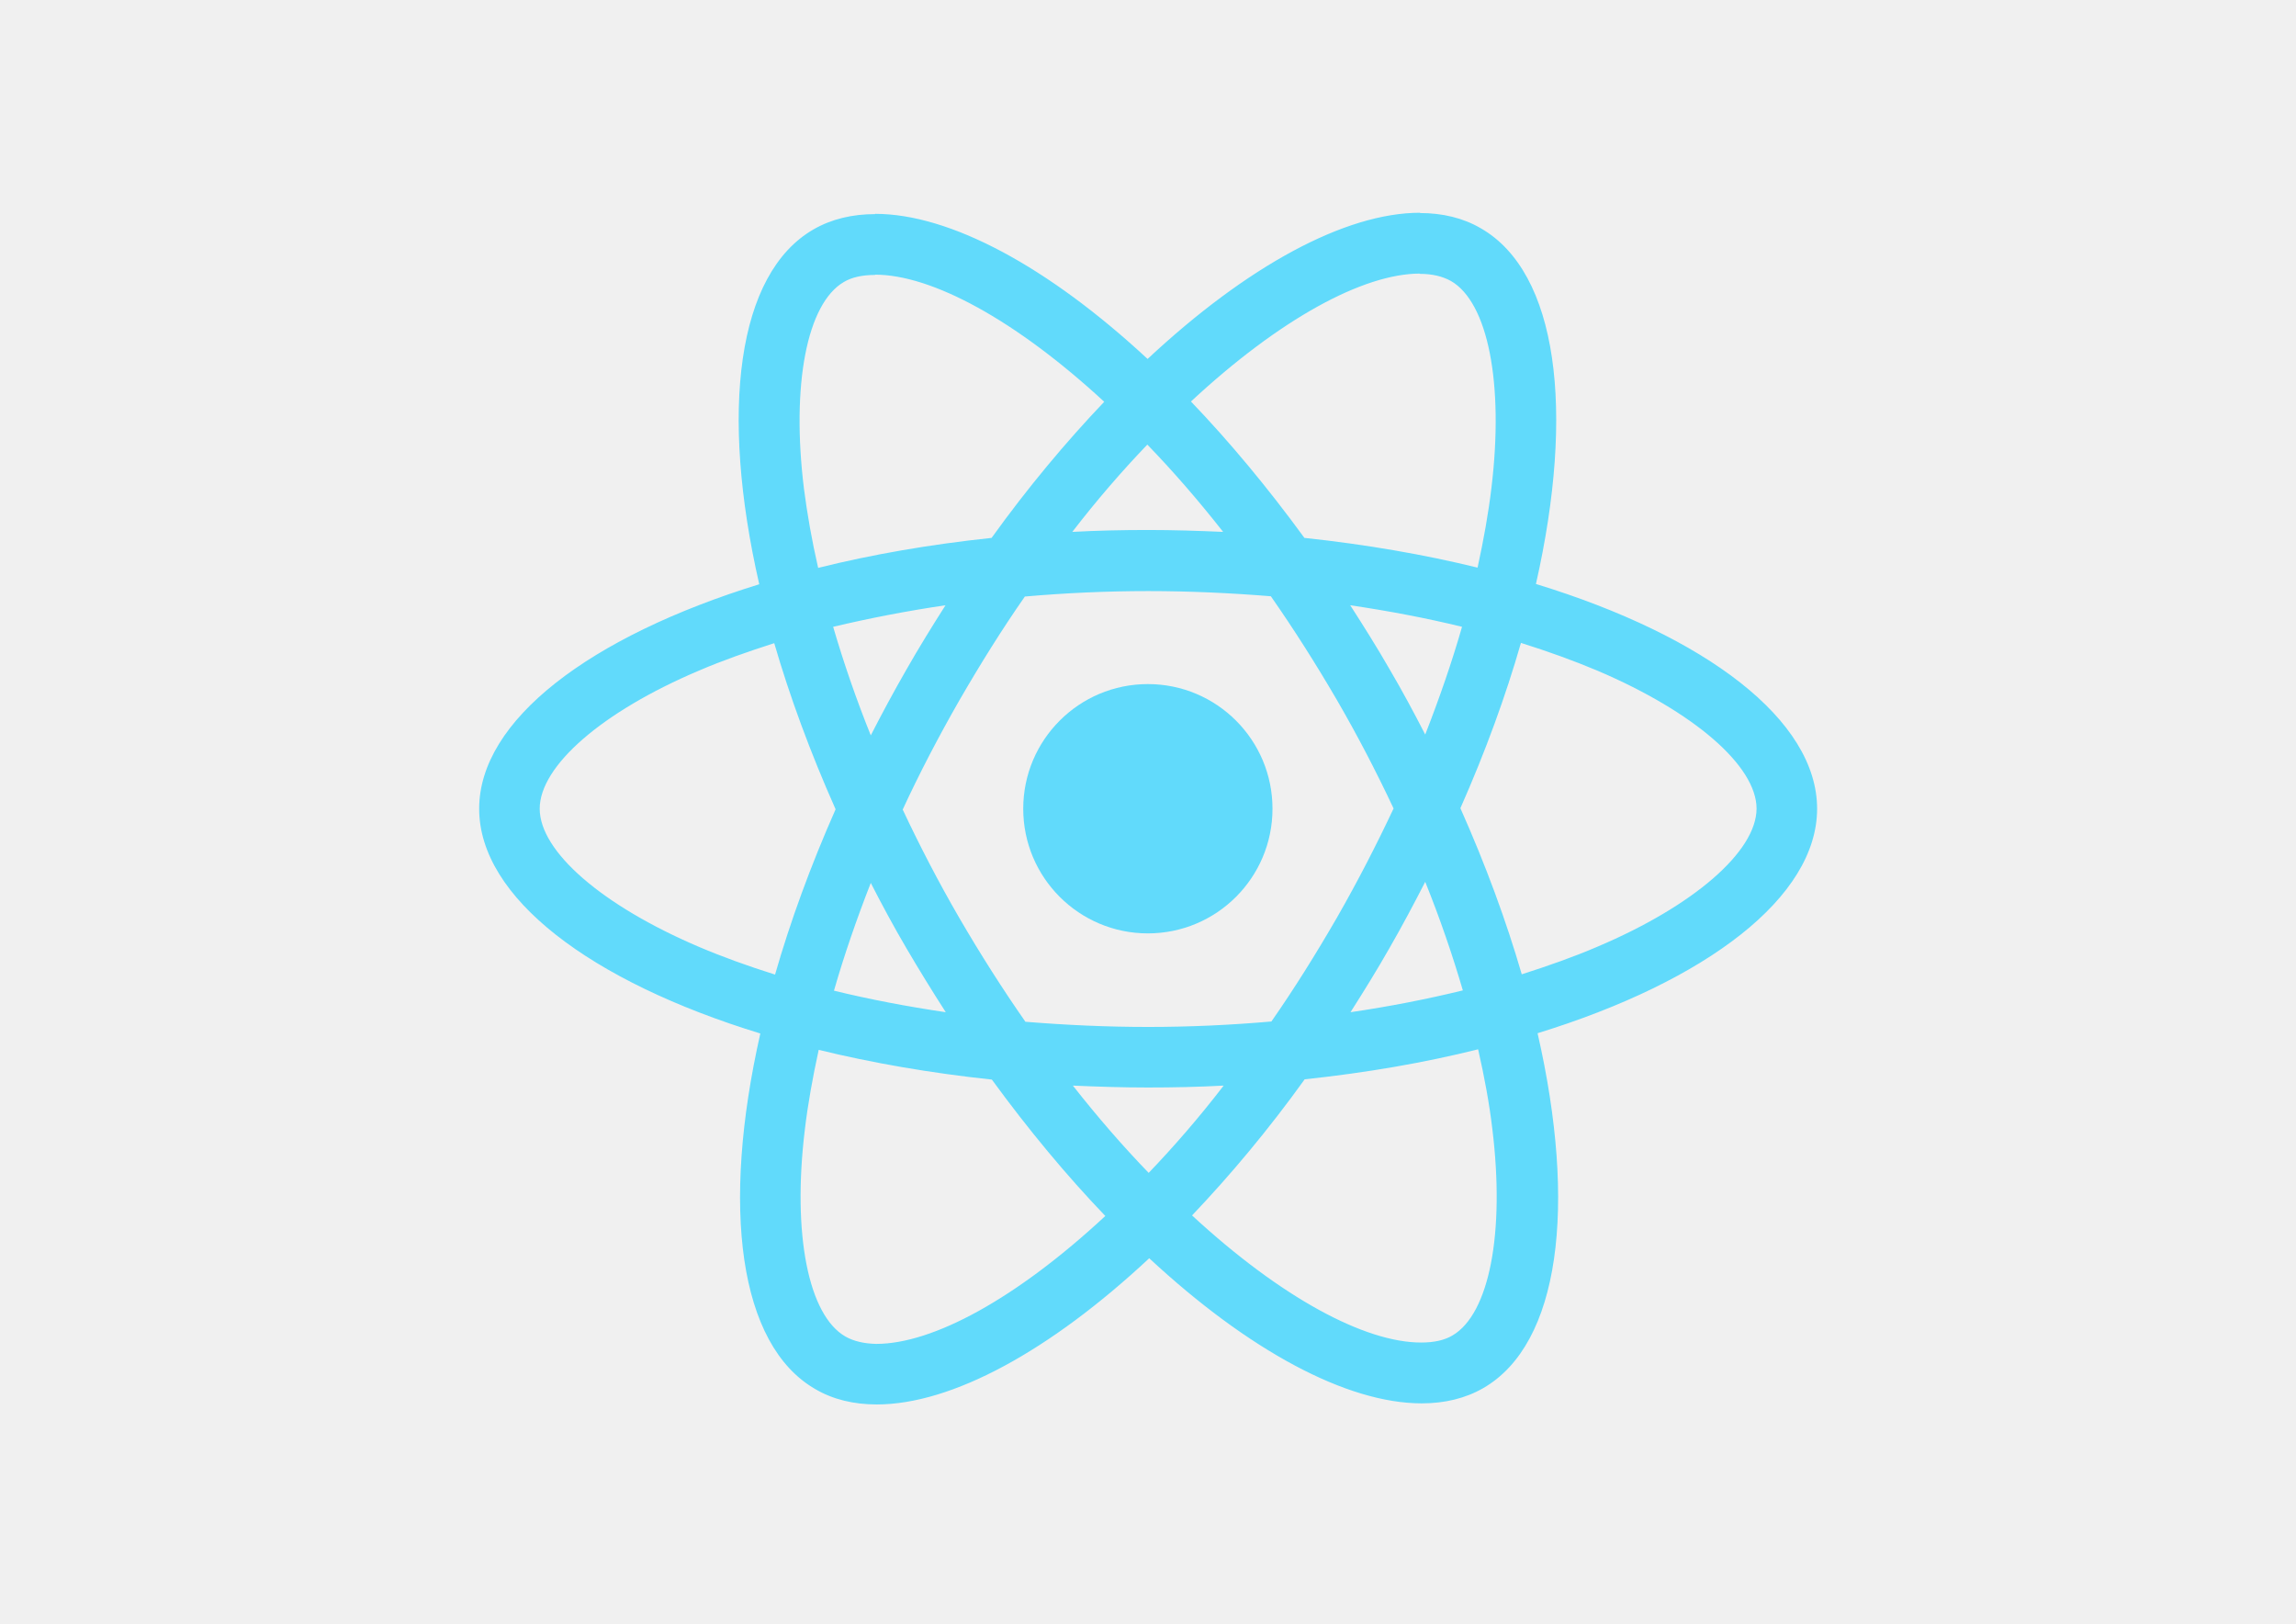
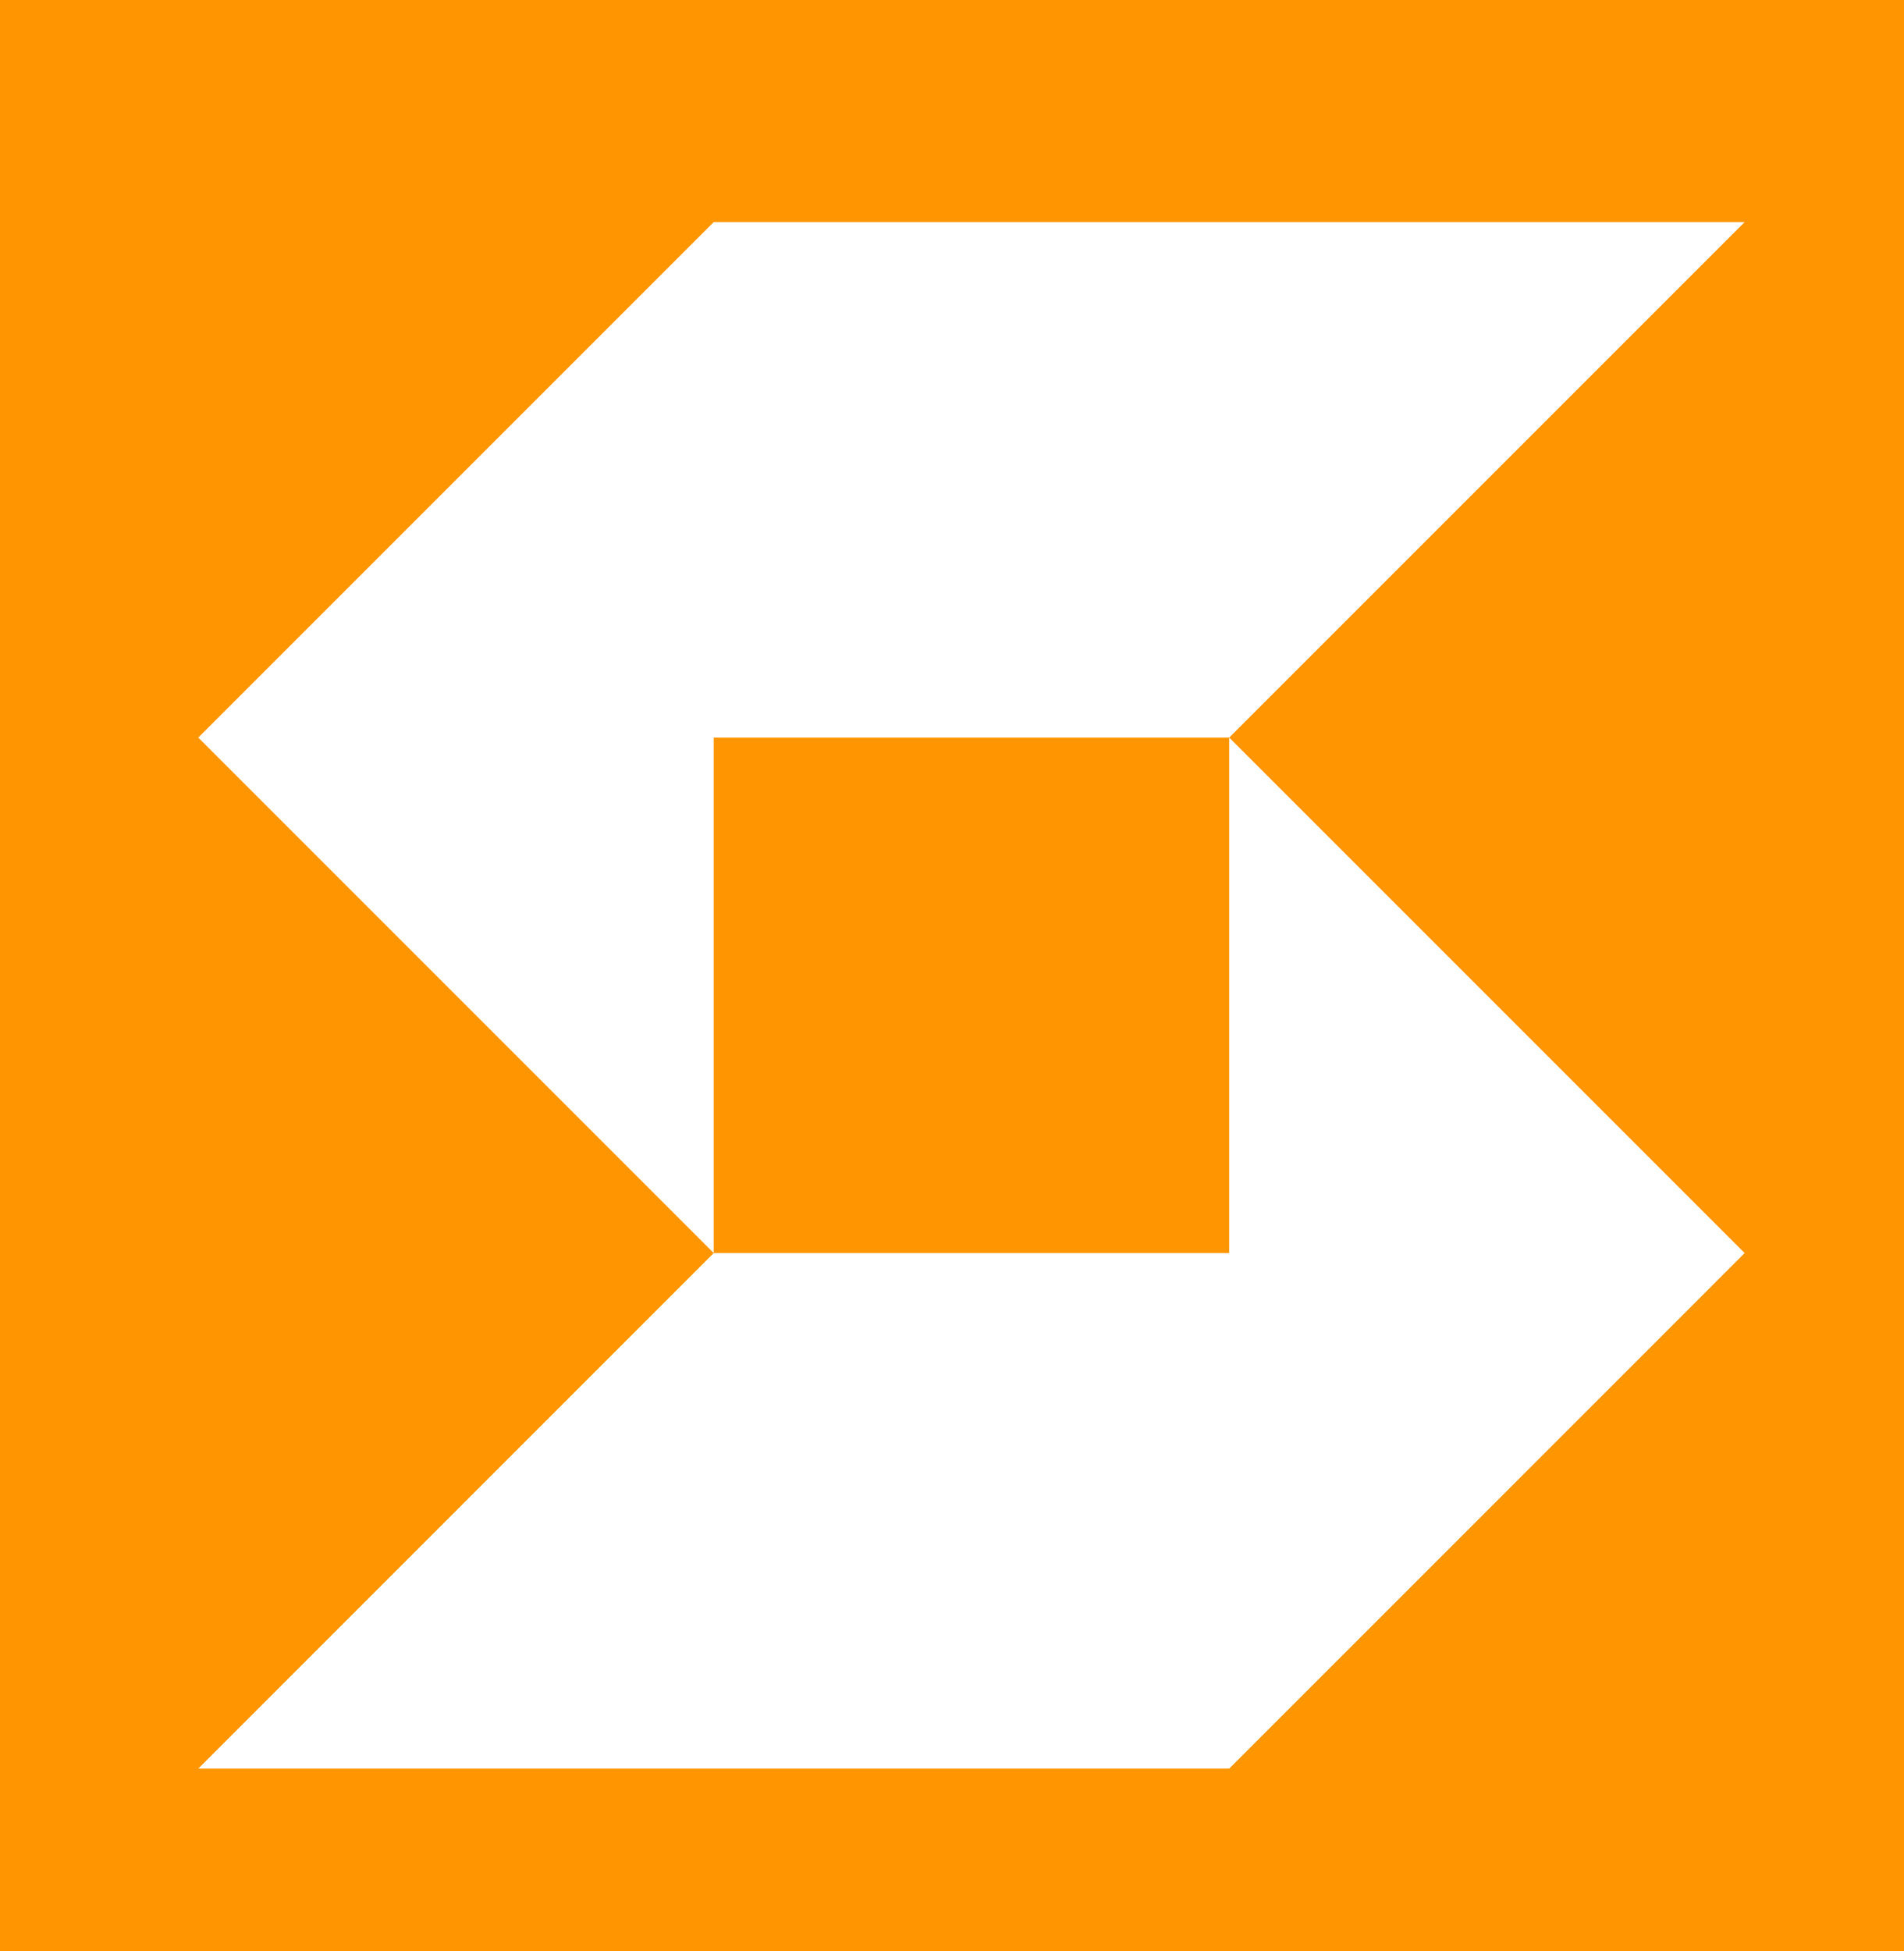
- <svg xmlns="http://www.w3.org/2000/svg" viewBox="0 0 841.9 595.3">
-   <g fill="#61DAFB">
-     <path d="M666.3 296.5c0-32.5-40.7-63.3-103.1-82.4 14.4-63.6 8-114.2-20.2-130.4-6.5-3.8-14.1-5.6-22.4-5.6v22.3c4.6 0 8.3.9 11.4 2.6 13.6 7.8 19.5 37.5 14.9 75.7-1.1 9.4-2.9 19.3-5.1 29.4-19.6-4.8-41-8.5-63.5-10.9-13.5-18.5-27.5-35.3-41.6-50 32.6-30.3 63.2-46.9 84-46.9V78c-27.5 0-63.5 19.6-99.9 53.6-36.4-33.8-72.4-53.2-99.9-53.2v22.3c20.7 0 51.4 16.5 84 46.6-14 14.7-28 31.4-41.3 49.9-22.6 2.4-44 6.1-63.6 11-2.3-10-4-19.7-5.2-29-4.7-38.2 1.1-67.9 14.6-75.8 3-1.8 6.9-2.6 11.5-2.6V78.5c-8.4 0-16 1.8-22.6 5.6-28.1 16.2-34.4 66.7-19.9 130.1-62.2 19.2-102.7 49.9-102.7 82.3 0 32.5 40.7 63.3 103.1 82.4-14.4 63.6-8 114.2 20.2 130.4 6.5 3.8 14.1 5.6 22.5 5.6 27.5 0 63.5-19.6 99.9-53.6 36.4 33.8 72.4 53.2 99.9 53.2 8.4 0 16-1.8 22.6-5.6 28.1-16.2 34.4-66.7 19.9-130.1 62-19.1 102.5-49.9 102.5-82.3zm-130.2-66.7c-3.7 12.9-8.3 26.2-13.5 39.5-4.1-8-8.4-16-13.1-24-4.6-8-9.5-15.8-14.4-23.4 14.2 2.1 27.9 4.7 41 7.9zm-45.8 106.5c-7.8 13.5-15.8 26.3-24.1 38.2-14.9 1.3-30 2-45.2 2-15.1 0-30.2-.7-45-1.9-8.3-11.9-16.4-24.6-24.2-38-7.6-13.1-14.5-26.4-20.8-39.8 6.2-13.4 13.2-26.8 20.7-39.9 7.8-13.5 15.8-26.3 24.1-38.2 14.9-1.3 30-2 45.2-2 15.1 0 30.2.7 45 1.9 8.3 11.9 16.4 24.6 24.2 38 7.6 13.1 14.5 26.4 20.8 39.8-6.3 13.4-13.2 26.8-20.7 39.9zm32.3-13c5.4 13.4 10 26.8 13.8 39.8-13.1 3.2-26.9 5.9-41.2 8 4.9-7.7 9.8-15.6 14.4-23.7 4.6-8 8.9-16.1 13-24.1zM421.2 430c-9.3-9.6-18.6-20.3-27.8-32 9 .4 18.2.7 27.5.7 9.4 0 18.7-.2 27.8-.7-9 11.7-18.3 22.4-27.5 32zm-74.4-58.9c-14.2-2.1-27.9-4.7-41-7.9 3.7-12.9 8.3-26.2 13.5-39.5 4.1 8 8.4 16 13.1 24 4.7 8 9.5 15.8 14.4 23.4zM420.7 163c9.3 9.6 18.6 20.3 27.8 32-9-.4-18.2-.7-27.5-.7-9.4 0-18.7.2-27.8.7 9-11.7 18.3-22.4 27.5-32zm-74 58.9c-4.9 7.7-9.8 15.6-14.4 23.7-4.6 8-8.9 16-13 24-5.4-13.4-10-26.8-13.8-39.8 13.1-3.1 26.9-5.8 41.2-7.9zm-90.5 125.2c-35.4-15.1-58.3-34.9-58.3-50.6 0-15.7 22.9-35.6 58.3-50.6 8.6-3.7 18-7 27.7-10.1 5.7 19.6 13.2 40 22.5 60.9-9.2 20.8-16.6 41.1-22.2 60.6-9.9-3.1-19.3-6.5-28-10.2zM310 490c-13.6-7.8-19.5-37.5-14.9-75.7 1.1-9.4 2.9-19.3 5.1-29.4 19.6 4.8 41 8.5 63.5 10.9 13.5 18.5 27.5 35.3 41.6 50-32.6 30.3-63.2 46.9-84 46.9-4.5-.1-8.3-1-11.3-2.7zm237.2-76.2c4.7 38.2-1.1 67.9-14.6 75.8-3 1.8-6.9 2.6-11.5 2.6-20.7 0-51.4-16.5-84-46.6 14-14.7 28-31.4 41.3-49.9 22.6-2.4 44-6.1 63.6-11 2.3 10.1 4.1 19.8 5.2 29.1zm38.5-66.7c-8.6 3.7-18 7-27.7 10.1-5.7-19.6-13.2-40-22.5-60.9 9.2-20.8 16.6-41.1 22.2-60.6 9.9 3.1 19.3 6.5 28.1 10.2 35.4 15.1 58.3 34.9 58.3 50.6-.1 15.7-23 35.6-58.4 50.6zM320.8 78.4z" />
-     <circle cx="420.9" cy="296.5" r="45.7" />
-     <path d="M520.5 78.1z" />
+ <svg xmlns="http://www.w3.org/2000/svg" width="40" height="41" viewBox="0 0 40 41" fill="none">
+   <rect width="40" height="41" fill="#F5F5F5" />
+   <g id="Home Page - Desktop">
+     <rect width="1920" height="10350" transform="translate(-169 -102)" fill="#F7F7F8" />
+     <g id="Header">
+       <g id="Navbar">
+         <path d="M1721 71H-139V73H1721V71Z" fill="#F1F1F3" mask="url(#path-2-inside-1_0_1)" />
+         <g id="Container">
+           <g id="Logo">
+             <rect x="-7" y="-6.5" width="54" height="54" rx="8" fill="#FF9500" />
+             <g id="shape-17">
+               <g id="shape-17_2">
+                 <path d="M4.167 37.167L15 26.333H25.834V15.5L36.667 26.333L25.834 37.167H4.167Z" fill="white" />
+                 <path d="M4.167 15.5L15 26.333V15.5H25.834L36.667 4.667H15L4.167 15.5Z" fill="white" />
+               </g>
+             </g>
+           </g>
+         </g>
+       </g>
+     </g>
  </g>
</svg>
